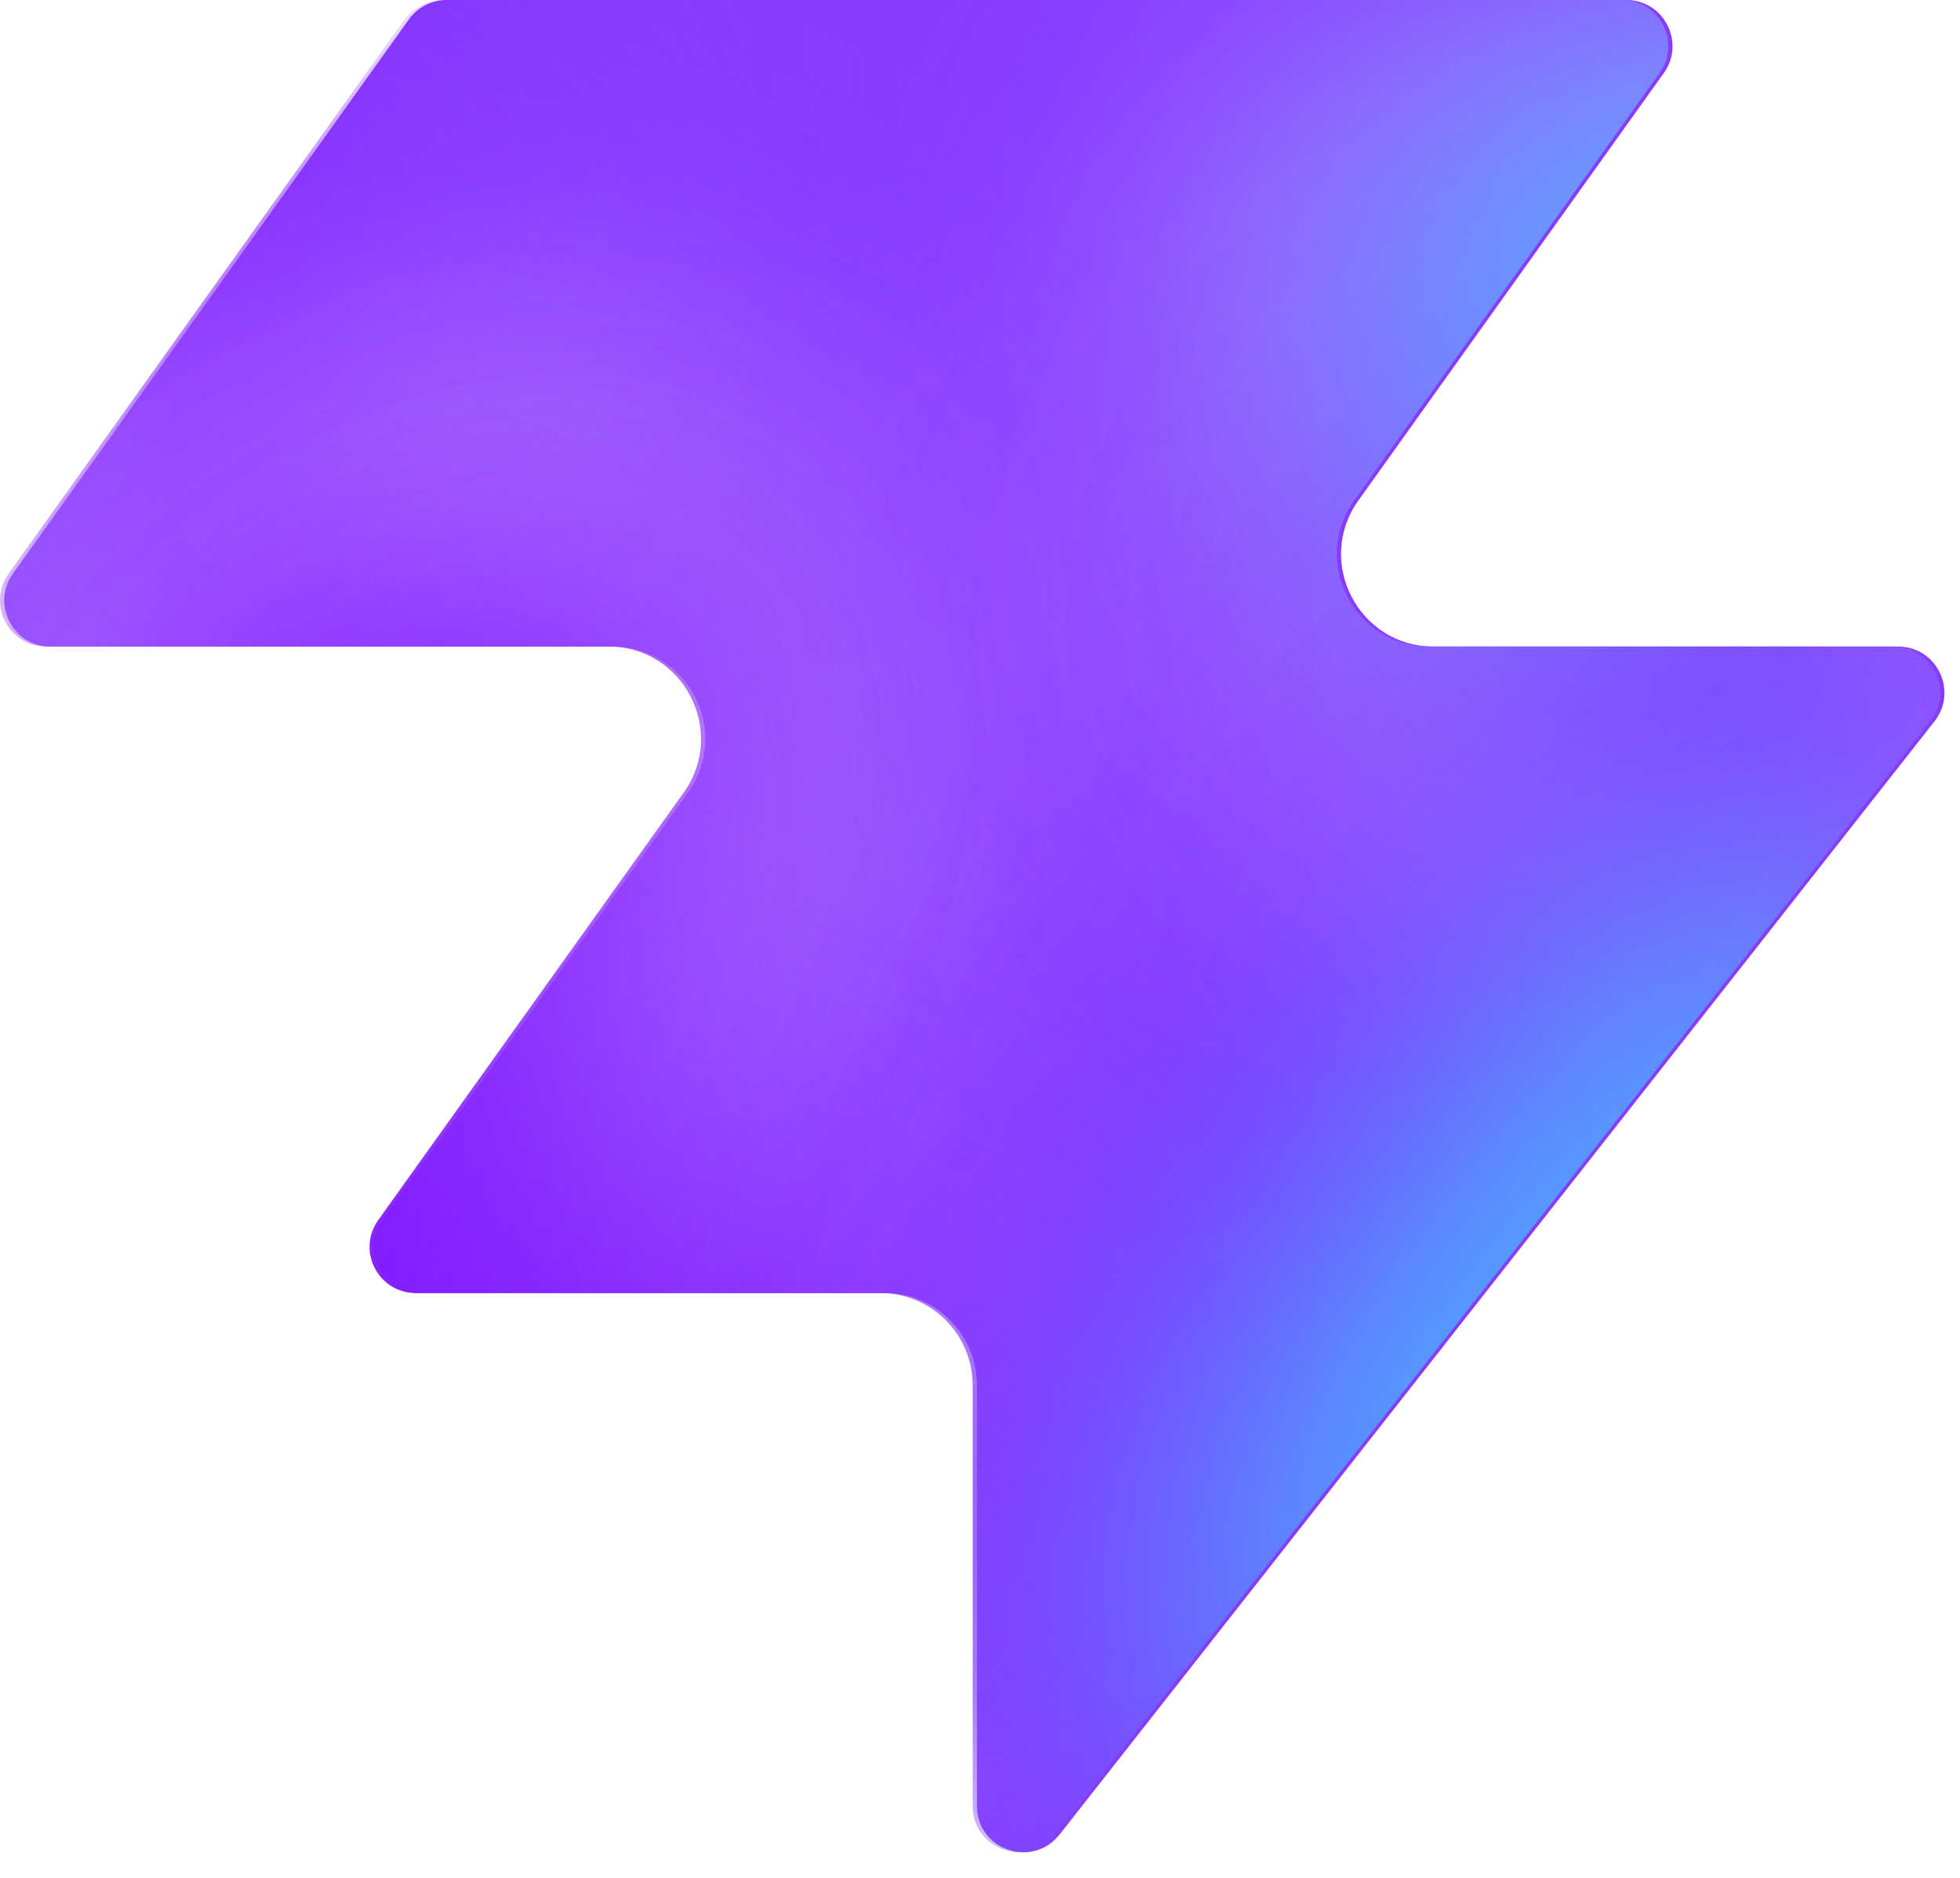
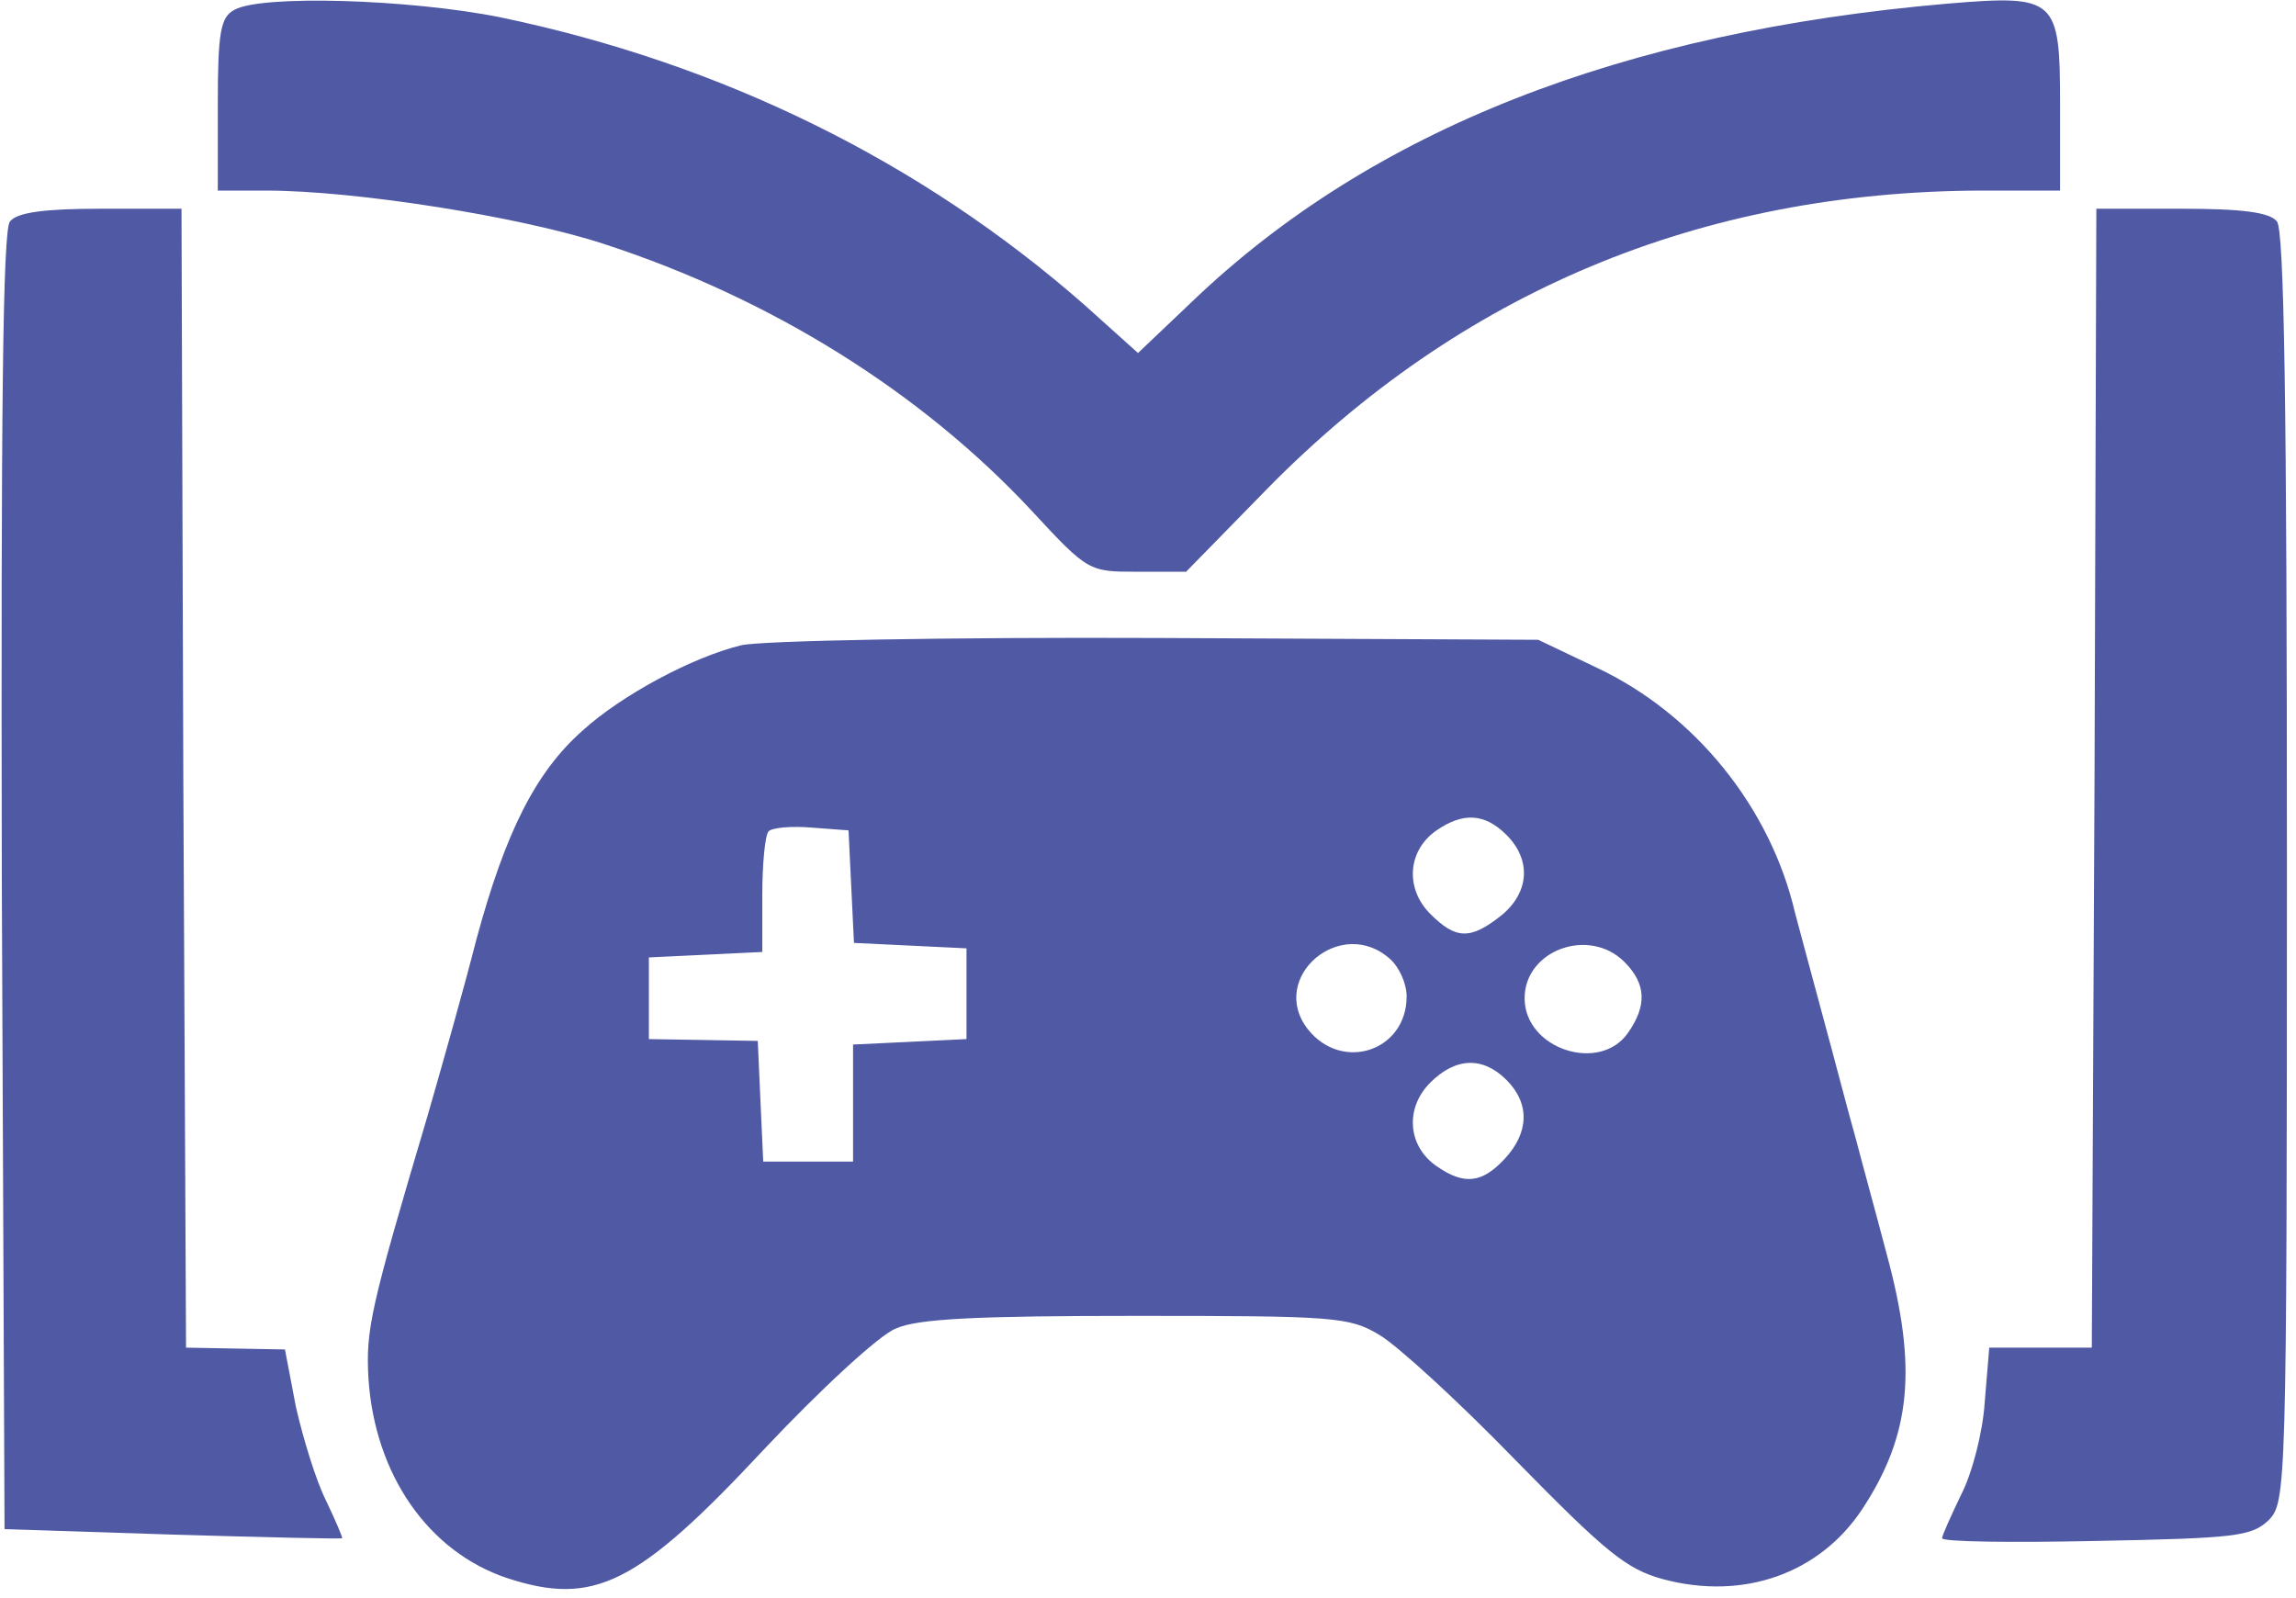
- <svg xmlns="http://www.w3.org/2000/svg" width="48" height="46" fill="none" viewBox="0 0 48 46">
-   <path fill="#863bff" d="M25.946 44.938c-.664.845-2.021.375-2.021-.698V33.937a2.26 2.26 0 0 0-2.262-2.262H10.287c-.92 0-1.456-1.04-.92-1.788l7.48-10.471c1.07-1.497 0-3.578-1.842-3.578H1.237c-.92 0-1.456-1.04-.92-1.788L10.013.474c.214-.297.556-.474.92-.474h28.894c.92 0 1.456 1.04.92 1.788l-7.48 10.471c-1.07 1.498 0 3.579 1.842 3.579h11.377c.943 0 1.473 1.088.89 1.83L25.947 44.94z" style="fill:#863bff;fill:color(display-p3 .525 .23 1);fill-opacity:1" />
-   <mask id="a" width="48" height="46" x="0" y="0" maskUnits="userSpaceOnUse" style="mask-type:alpha">
-     <path fill="#000" d="M25.842 44.938c-.664.844-2.021.375-2.021-.698V33.937a2.26 2.26 0 0 0-2.262-2.262H10.183c-.92 0-1.456-1.04-.92-1.788l7.48-10.471c1.07-1.498 0-3.579-1.842-3.579H1.133c-.92 0-1.456-1.04-.92-1.787L9.91.473c.214-.297.556-.474.92-.474h28.894c.92 0 1.456 1.04.92 1.788l-7.48 10.471c-1.07 1.498 0 3.578 1.842 3.578h11.377c.943 0 1.473 1.088.89 1.832L25.843 44.94z" style="fill:#000;fill-opacity:1" />
-   </mask>
-   <g mask="url(#a)">
-     <g filter="url(#b)">
-       <ellipse cx="5.508" cy="14.704" fill="#ede6ff" rx="5.508" ry="14.704" style="fill:#ede6ff;fill:color(display-p3 .927 .903 1);fill-opacity:1" transform="matrix(.00324 1 1 -.00324 -4.47 31.516)" />
-     </g>
-     <g filter="url(#c)">
-       <ellipse cx="10.399" cy="29.851" fill="#ede6ff" rx="10.399" ry="29.851" style="fill:#ede6ff;fill:color(display-p3 .927 .903 1);fill-opacity:1" transform="matrix(.00324 1 1 -.00324 -39.328 7.883)" />
-     </g>
-     <g filter="url(#d)">
-       <ellipse cx="5.508" cy="30.487" fill="#7e14ff" rx="5.508" ry="30.487" style="fill:#7e14ff;fill:color(display-p3 .492 .077 1);fill-opacity:1" transform="rotate(89.814 -25.913 -14.639)scale(1 -1)" />
-     </g>
-     <g filter="url(#e)">
-       <ellipse cx="5.508" cy="30.599" fill="#7e14ff" rx="5.508" ry="30.599" style="fill:#7e14ff;fill:color(display-p3 .492 .077 1);fill-opacity:1" transform="rotate(89.814 -32.644 -3.334)scale(1 -1)" />
-     </g>
-     <g filter="url(#f)">
-       <ellipse cx="5.508" cy="30.599" fill="#7e14ff" rx="5.508" ry="30.599" style="fill:#7e14ff;fill:color(display-p3 .492 .077 1);fill-opacity:1" transform="matrix(.00324 1 1 -.00324 -34.34 30.47)" />
-     </g>
-     <g filter="url(#g)">
-       <ellipse cx="14.072" cy="22.078" fill="#ede6ff" rx="14.072" ry="22.078" style="fill:#ede6ff;fill:color(display-p3 .927 .903 1);fill-opacity:1" transform="rotate(93.35 24.506 48.493)scale(-1 1)" />
-     </g>
-     <g filter="url(#h)">
-       <ellipse cx="3.47" cy="21.501" fill="#7e14ff" rx="3.47" ry="21.501" style="fill:#7e14ff;fill:color(display-p3 .492 .077 1);fill-opacity:1" transform="rotate(89.009 28.708 47.59)scale(-1 1)" />
-     </g>
-     <g filter="url(#i)">
-       <ellipse cx="3.47" cy="21.501" fill="#7e14ff" rx="3.47" ry="21.501" style="fill:#7e14ff;fill:color(display-p3 .492 .077 1);fill-opacity:1" transform="rotate(89.009 28.708 47.59)scale(-1 1)" />
-     </g>
-     <g filter="url(#j)">
-       <ellipse cx=".387" cy="8.972" fill="#7e14ff" rx="4.407" ry="29.108" style="fill:#7e14ff;fill:color(display-p3 .492 .077 1);fill-opacity:1" transform="rotate(39.51 .387 8.972)" />
-     </g>
-     <g filter="url(#k)">
-       <ellipse cx="47.523" cy="-6.092" fill="#7e14ff" rx="4.407" ry="29.108" style="fill:#7e14ff;fill:color(display-p3 .492 .077 1);fill-opacity:1" transform="rotate(37.892 47.523 -6.092)" />
-     </g>
-     <g filter="url(#l)">
-       <ellipse cx="41.412" cy="6.333" fill="#47bfff" rx="5.971" ry="9.665" style="fill:#47bfff;fill:color(display-p3 .28 .748 1);fill-opacity:1" transform="rotate(37.892 41.412 6.333)" />
-     </g>
-     <g filter="url(#m)">
-       <ellipse cx="-1.879" cy="38.332" fill="#7e14ff" rx="4.407" ry="29.108" style="fill:#7e14ff;fill:color(display-p3 .492 .077 1);fill-opacity:1" transform="rotate(37.892 -1.88 38.332)" />
-     </g>
-     <g filter="url(#n)">
-       <ellipse cx="-1.879" cy="38.332" fill="#7e14ff" rx="4.407" ry="29.108" style="fill:#7e14ff;fill:color(display-p3 .492 .077 1);fill-opacity:1" transform="rotate(37.892 -1.88 38.332)" />
-     </g>
-     <g filter="url(#o)">
-       <ellipse cx="35.651" cy="29.907" fill="#7e14ff" rx="4.407" ry="29.108" style="fill:#7e14ff;fill:color(display-p3 .492 .077 1);fill-opacity:1" transform="rotate(37.892 35.651 29.907)" />
-     </g>
-     <g filter="url(#p)">
-       <ellipse cx="38.418" cy="32.4" fill="#47bfff" rx="5.971" ry="15.297" style="fill:#47bfff;fill:color(display-p3 .28 .748 1);fill-opacity:1" transform="rotate(37.892 38.418 32.4)" />
-     </g>
+ <svg xmlns="http://www.w3.org/2000/svg" version="1.0" width="253pt" height="176pt" viewBox="0 0 253 176" preserveAspectRatio="xMidYMid meet">
+   <g transform="translate(0,176) scale(0.1,-0.1)" fill="#5059A4" stroke="none">
+     <path d="M258 1749 c-15 -8 -18 -25 -18 -104 l0 -95 53 0 c99 0 282 -29 373 -59 184 -60 349 -163 471 -294 62 -67 63 -67 116 -67 l54 0 89 91 c213 217 477 328 787 329 l87 0 0 95 c0 117 -4 121 -124 111 -359 -31 -634 -139 -831 -327 l-61 -58 -59 53 c-180 158 -399 266 -644 317 -100 20 -264 25 -293 8z" />
+     <path d="M11 1516 c-8 -9 -10 -208 -9 -727 l3 -714 185 -6 c102 -3 186 -5 187 -4 1 0 -7 19 -18 42 -11 22 -25 68 -33 103 l-12 63 -55 1 -54 1 -3 628 -2 627 -89 0 c-62 0 -92 -4 -100 -14z" />
+     <path d="M2308 903 l-3 -628 -56 0 -57 0 -5 -60 c-2 -33 -14 -79 -26 -102 -11 -23 -21 -45 -21 -48 0 -4 76 -5 170 -3 154 3 171 5 190 23 19 20 20 32 20 719 0 512 -3 702 -11 712 -8 10 -38 14 -105 14 l-94 0 -2 -627z" />
+     <path d="M817 1049 c-54 -13 -132 -55 -175 -94 -52 -46 -85 -112 -117 -230 -14 -55 -39 -143 -54 -195 -63 -212 -68 -235 -65 -289 7 -106 66 -191 153 -220 95 -31 143 -8 282 141 63 67 128 127 146 134 24 11 91 14 265 14 218 0 235 -1 268 -21 19 -11 87 -73 150 -138 99 -101 122 -120 162 -131 89 -24 173 6 220 77 54 82 61 156 27 281 -11 42 -27 100 -34 127 -8 28 -23 86 -35 130 -12 44 -26 97 -32 119 -27 116 -110 219 -218 270 l-65 31 -420 2 c-231 1 -437 -3 -458 -8z m843 -209 c28 -28 25 -64 -6 -89 -34 -27 -50 -26 -78 2 -28 28 -25 70 7 92 29 20 53 19 77 -5z m-722 -57 l3 -62 62 -3 62 -3 0 -50 0 -50 -62 -3 -63 -3 0 -64 0 -65 -50 0 -49 0 -3 66 -3 67 -60 1 -60 1 0 45 0 45 63 3 62 3 0 63 c0 34 3 66 7 70 4 4 25 6 48 4 l40 -3 3 -62z m594 -80 c10 -9 18 -27 18 -41 0 -60 -71 -84 -109 -36 -44 57 37 126 91 77z m258 -3 c24 -24 25 -48 4 -78 -31 -45 -114 -18 -114 38 0 53 71 79 110 40z m-130 -130 c26 -26 25 -58 -2 -87 -25 -27 -45 -29 -75 -8 -32 22 -35 64 -7 92 28 28 58 29 84 3z" />
  </g>
-   <defs>
-     <filter id="b" width="60.045" height="41.654" x="-19.77" y="16.149" color-interpolation-filters="sRGB" filterUnits="userSpaceOnUse">
-       <feFlood flood-opacity="0" result="BackgroundImageFix" />
-       <feBlend in="SourceGraphic" in2="BackgroundImageFix" result="shape" />
-       <feGaussianBlur result="effect1_foregroundBlur_2002_17158" stdDeviation="7.659" />
-     </filter>
-     <filter id="c" width="90.34" height="51.437" x="-54.613" y="-7.533" color-interpolation-filters="sRGB" filterUnits="userSpaceOnUse">
-       <feFlood flood-opacity="0" result="BackgroundImageFix" />
-       <feBlend in="SourceGraphic" in2="BackgroundImageFix" result="shape" />
-       <feGaussianBlur result="effect1_foregroundBlur_2002_17158" stdDeviation="7.659" />
-     </filter>
-     <filter id="d" width="79.355" height="29.4" x="-49.64" y="2.03" color-interpolation-filters="sRGB" filterUnits="userSpaceOnUse">
-       <feFlood flood-opacity="0" result="BackgroundImageFix" />
-       <feBlend in="SourceGraphic" in2="BackgroundImageFix" result="shape" />
-       <feGaussianBlur result="effect1_foregroundBlur_2002_17158" stdDeviation="4.596" />
-     </filter>
-     <filter id="e" width="79.579" height="29.4" x="-45.045" y="20.029" color-interpolation-filters="sRGB" filterUnits="userSpaceOnUse">
-       <feFlood flood-opacity="0" result="BackgroundImageFix" />
-       <feBlend in="SourceGraphic" in2="BackgroundImageFix" result="shape" />
-       <feGaussianBlur result="effect1_foregroundBlur_2002_17158" stdDeviation="4.596" />
-     </filter>
-     <filter id="f" width="79.579" height="29.4" x="-43.513" y="21.178" color-interpolation-filters="sRGB" filterUnits="userSpaceOnUse">
-       <feFlood flood-opacity="0" result="BackgroundImageFix" />
-       <feBlend in="SourceGraphic" in2="BackgroundImageFix" result="shape" />
-       <feGaussianBlur result="effect1_foregroundBlur_2002_17158" stdDeviation="4.596" />
-     </filter>
-     <filter id="g" width="74.749" height="58.852" x="15.756" y="-17.901" color-interpolation-filters="sRGB" filterUnits="userSpaceOnUse">
-       <feFlood flood-opacity="0" result="BackgroundImageFix" />
-       <feBlend in="SourceGraphic" in2="BackgroundImageFix" result="shape" />
-       <feGaussianBlur result="effect1_foregroundBlur_2002_17158" stdDeviation="7.659" />
-     </filter>
-     <filter id="h" width="61.377" height="25.362" x="23.548" y="2.284" color-interpolation-filters="sRGB" filterUnits="userSpaceOnUse">
-       <feFlood flood-opacity="0" result="BackgroundImageFix" />
-       <feBlend in="SourceGraphic" in2="BackgroundImageFix" result="shape" />
-       <feGaussianBlur result="effect1_foregroundBlur_2002_17158" stdDeviation="4.596" />
-     </filter>
-     <filter id="i" width="61.377" height="25.362" x="23.548" y="2.284" color-interpolation-filters="sRGB" filterUnits="userSpaceOnUse">
-       <feFlood flood-opacity="0" result="BackgroundImageFix" />
-       <feBlend in="SourceGraphic" in2="BackgroundImageFix" result="shape" />
-       <feGaussianBlur result="effect1_foregroundBlur_2002_17158" stdDeviation="4.596" />
-     </filter>
-     <filter id="j" width="56.045" height="63.649" x="-27.636" y="-22.853" color-interpolation-filters="sRGB" filterUnits="userSpaceOnUse">
-       <feFlood flood-opacity="0" result="BackgroundImageFix" />
-       <feBlend in="SourceGraphic" in2="BackgroundImageFix" result="shape" />
-       <feGaussianBlur result="effect1_foregroundBlur_2002_17158" stdDeviation="4.596" />
-     </filter>
-     <filter id="k" width="54.814" height="64.646" x="20.116" y="-38.415" color-interpolation-filters="sRGB" filterUnits="userSpaceOnUse">
-       <feFlood flood-opacity="0" result="BackgroundImageFix" />
-       <feBlend in="SourceGraphic" in2="BackgroundImageFix" result="shape" />
-       <feGaussianBlur result="effect1_foregroundBlur_2002_17158" stdDeviation="4.596" />
-     </filter>
-     <filter id="l" width="33.541" height="35.313" x="24.641" y="-11.323" color-interpolation-filters="sRGB" filterUnits="userSpaceOnUse">
-       <feFlood flood-opacity="0" result="BackgroundImageFix" />
-       <feBlend in="SourceGraphic" in2="BackgroundImageFix" result="shape" />
-       <feGaussianBlur result="effect1_foregroundBlur_2002_17158" stdDeviation="4.596" />
-     </filter>
-     <filter id="m" width="54.814" height="64.646" x="-29.286" y="6.009" color-interpolation-filters="sRGB" filterUnits="userSpaceOnUse">
-       <feFlood flood-opacity="0" result="BackgroundImageFix" />
-       <feBlend in="SourceGraphic" in2="BackgroundImageFix" result="shape" />
-       <feGaussianBlur result="effect1_foregroundBlur_2002_17158" stdDeviation="4.596" />
-     </filter>
-     <filter id="n" width="54.814" height="64.646" x="-29.286" y="6.009" color-interpolation-filters="sRGB" filterUnits="userSpaceOnUse">
-       <feFlood flood-opacity="0" result="BackgroundImageFix" />
-       <feBlend in="SourceGraphic" in2="BackgroundImageFix" result="shape" />
-       <feGaussianBlur result="effect1_foregroundBlur_2002_17158" stdDeviation="4.596" />
-     </filter>
-     <filter id="o" width="54.814" height="64.646" x="8.244" y="-2.416" color-interpolation-filters="sRGB" filterUnits="userSpaceOnUse">
-       <feFlood flood-opacity="0" result="BackgroundImageFix" />
-       <feBlend in="SourceGraphic" in2="BackgroundImageFix" result="shape" />
-       <feGaussianBlur result="effect1_foregroundBlur_2002_17158" stdDeviation="4.596" />
-     </filter>
-     <filter id="p" width="39.409" height="43.623" x="18.713" y="10.588" color-interpolation-filters="sRGB" filterUnits="userSpaceOnUse">
-       <feFlood flood-opacity="0" result="BackgroundImageFix" />
-       <feBlend in="SourceGraphic" in2="BackgroundImageFix" result="shape" />
-       <feGaussianBlur result="effect1_foregroundBlur_2002_17158" stdDeviation="4.596" />
-     </filter>
-   </defs>
</svg>
